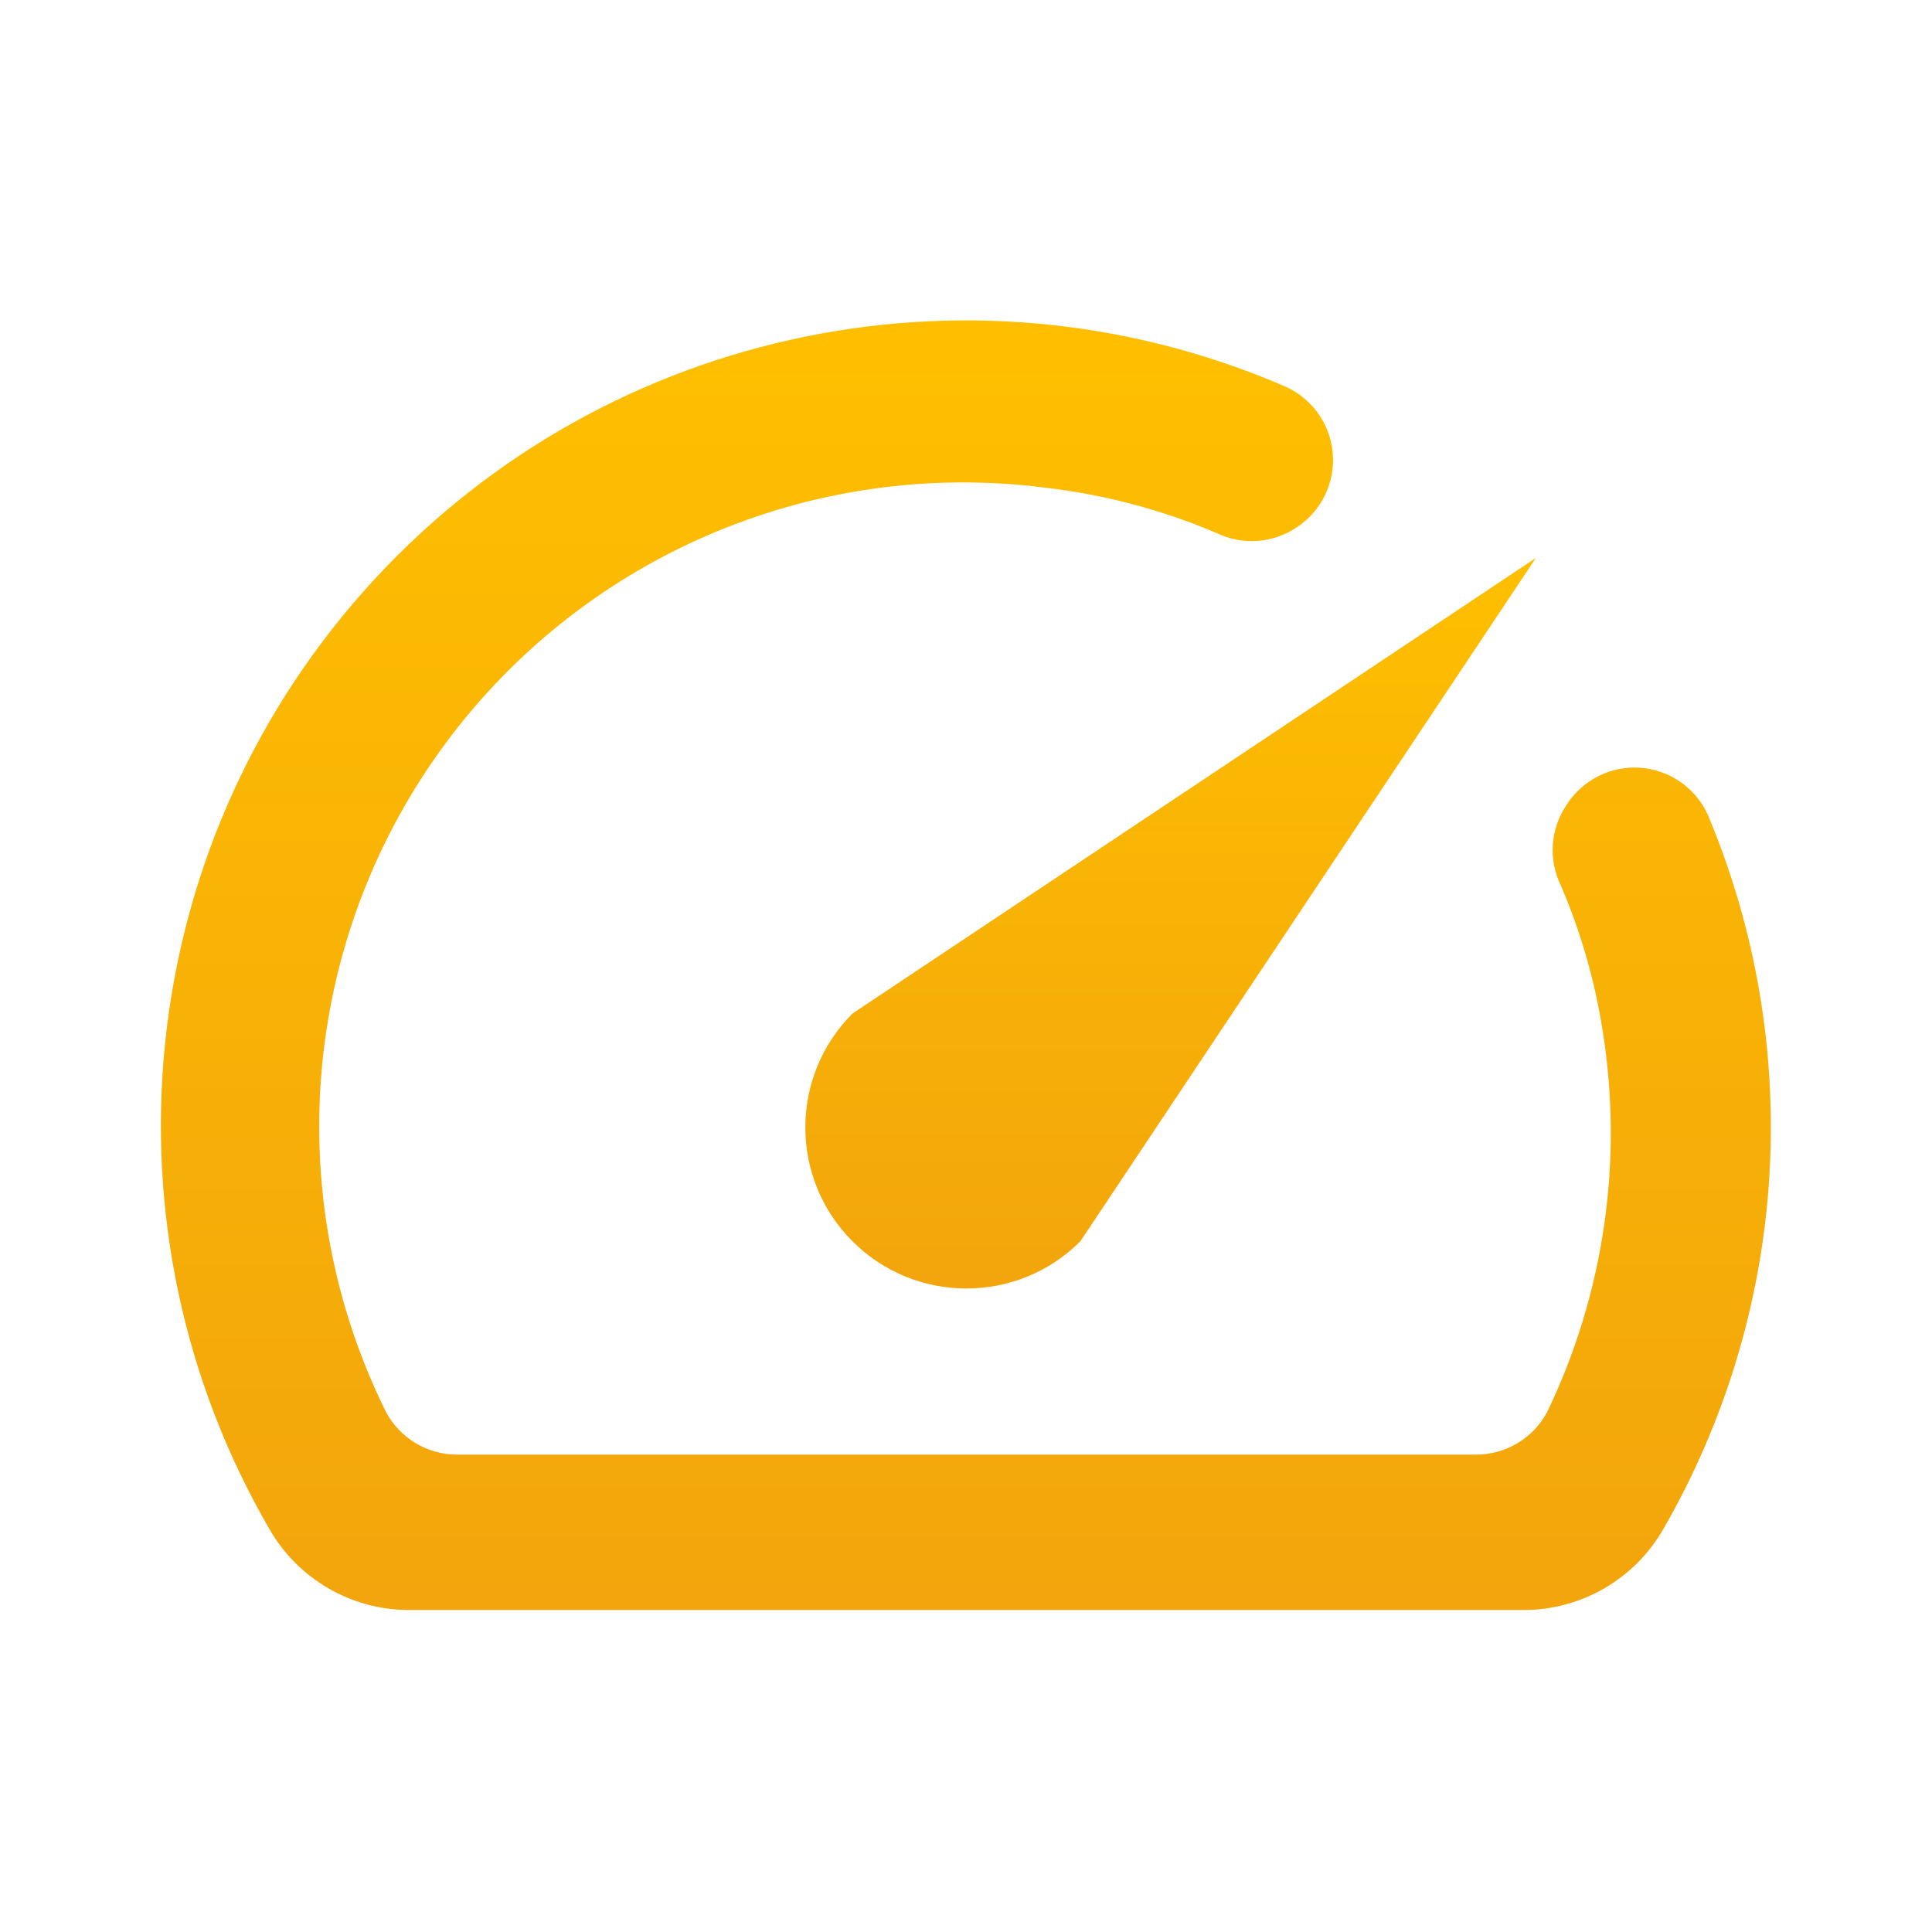
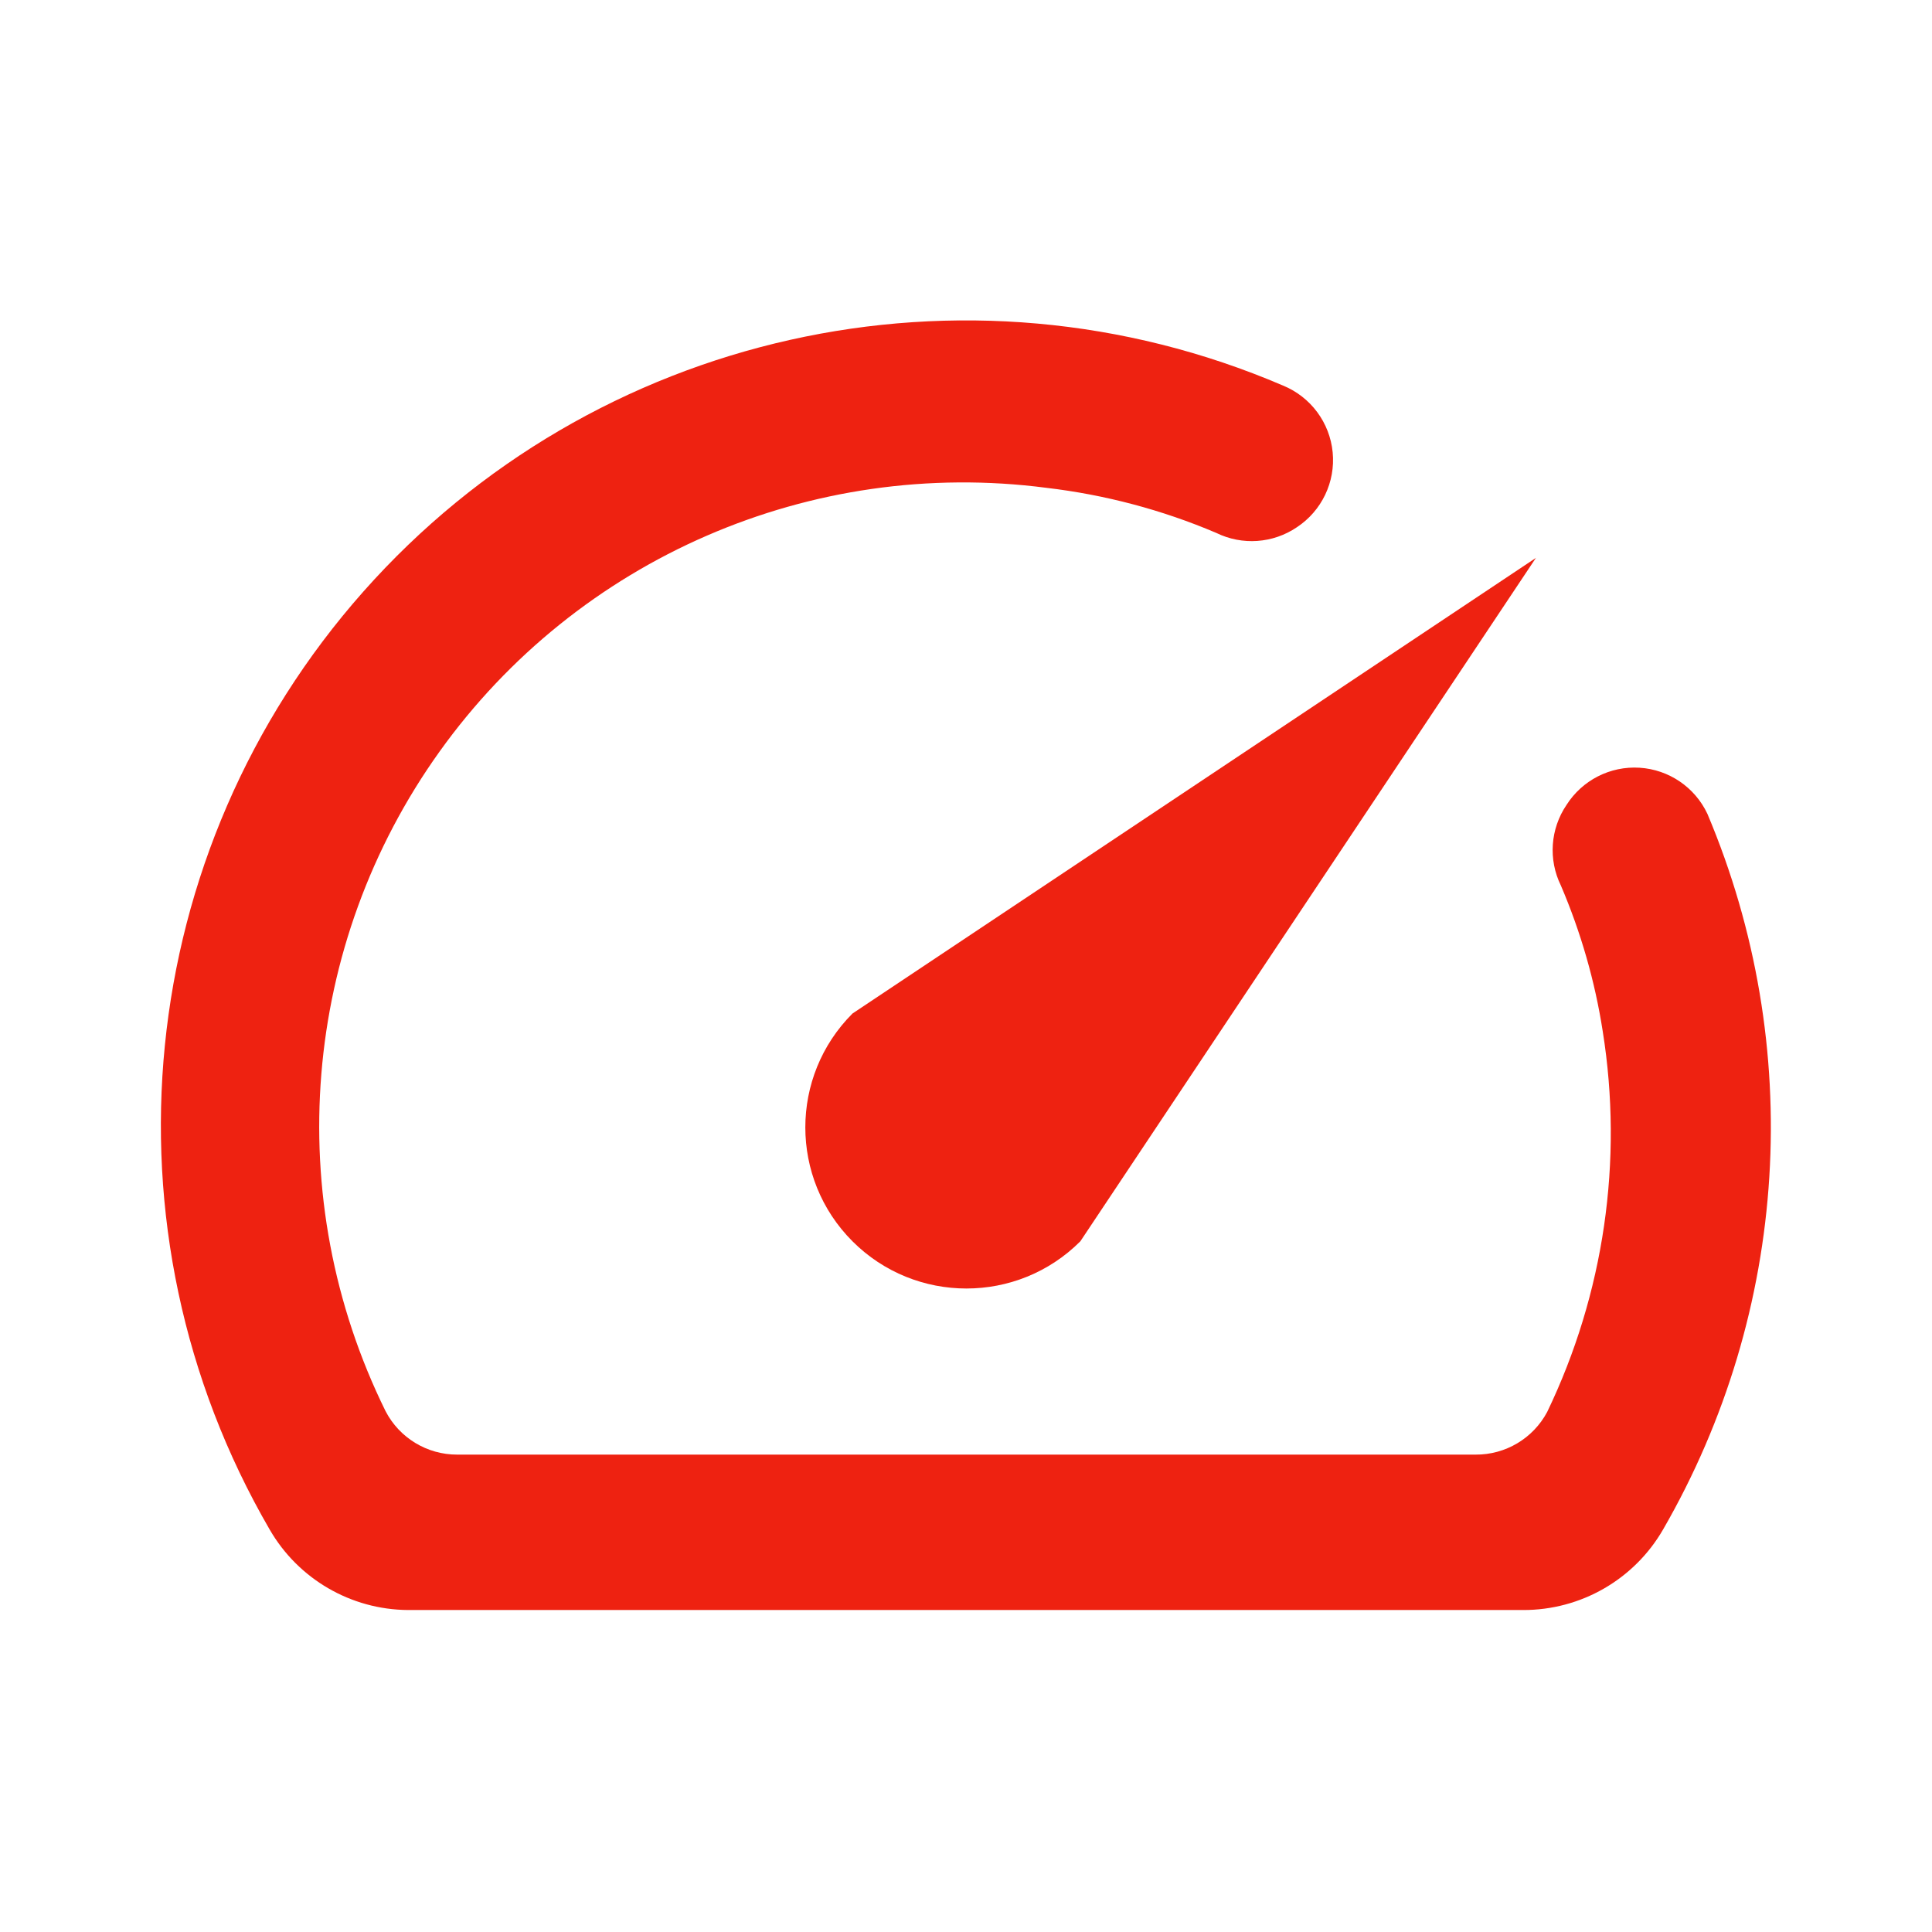
<svg xmlns="http://www.w3.org/2000/svg" width="32" height="32" fill="none">
  <path d="M25.946 13.333a1.332 1.332 0 0 0-.093 1.334c.33.772.564 1.582.693 2.413a10.667 10.667 0 0 1-.92 6.307 1.334 1.334 0 0 1-1.186.706H7.573a1.333 1.333 0 0 1-1.187-.72A10.667 10.667 0 0 1 17.333 8.08c.968.114 1.916.365 2.813.747a1.333 1.333 0 0 0 1.334-.094 1.333 1.333 0 0 0-.227-2.346A13.333 13.333 0 0 0 4.466 25.333a2.666 2.666 0 0 0 2.294 1.334h18.466a2.668 2.668 0 0 0 2.32-1.334 13.333 13.333 0 0 0 .734-11.853 1.334 1.334 0 0 0-2.334-.147Z" fill="url(#a)" />
  <path d="M14.12 16.787a2.668 2.668 0 0 0 3.774 3.773L25.44 9.24l-11.32 7.547Z" fill="url(#b)" />
  <defs>
    <linearGradient id="a" x1="15.998" y1="5.308" x2="15.998" y2="26.667" gradientUnits="userSpaceOnUse">
-       <stop stop-color="#FFBF00" />
-       <stop offset="1" stop-color="#F2A50C" />
+       <stop stop-color="#ee2211" />
+       <stop offset="1" stop-color="#ee2211" />
    </linearGradient>
    <linearGradient id="b" x1="19.39" y1="9.24" x2="19.39" y2="21.342" gradientUnits="userSpaceOnUse">
-       <stop stop-color="#FFBF00" />
-       <stop offset="1" stop-color="#F2A50C" />
+       <stop stop-color="#ee2211" />
+       <stop offset="1" stop-color="#ee2211" />
    </linearGradient>
  </defs>
</svg>
